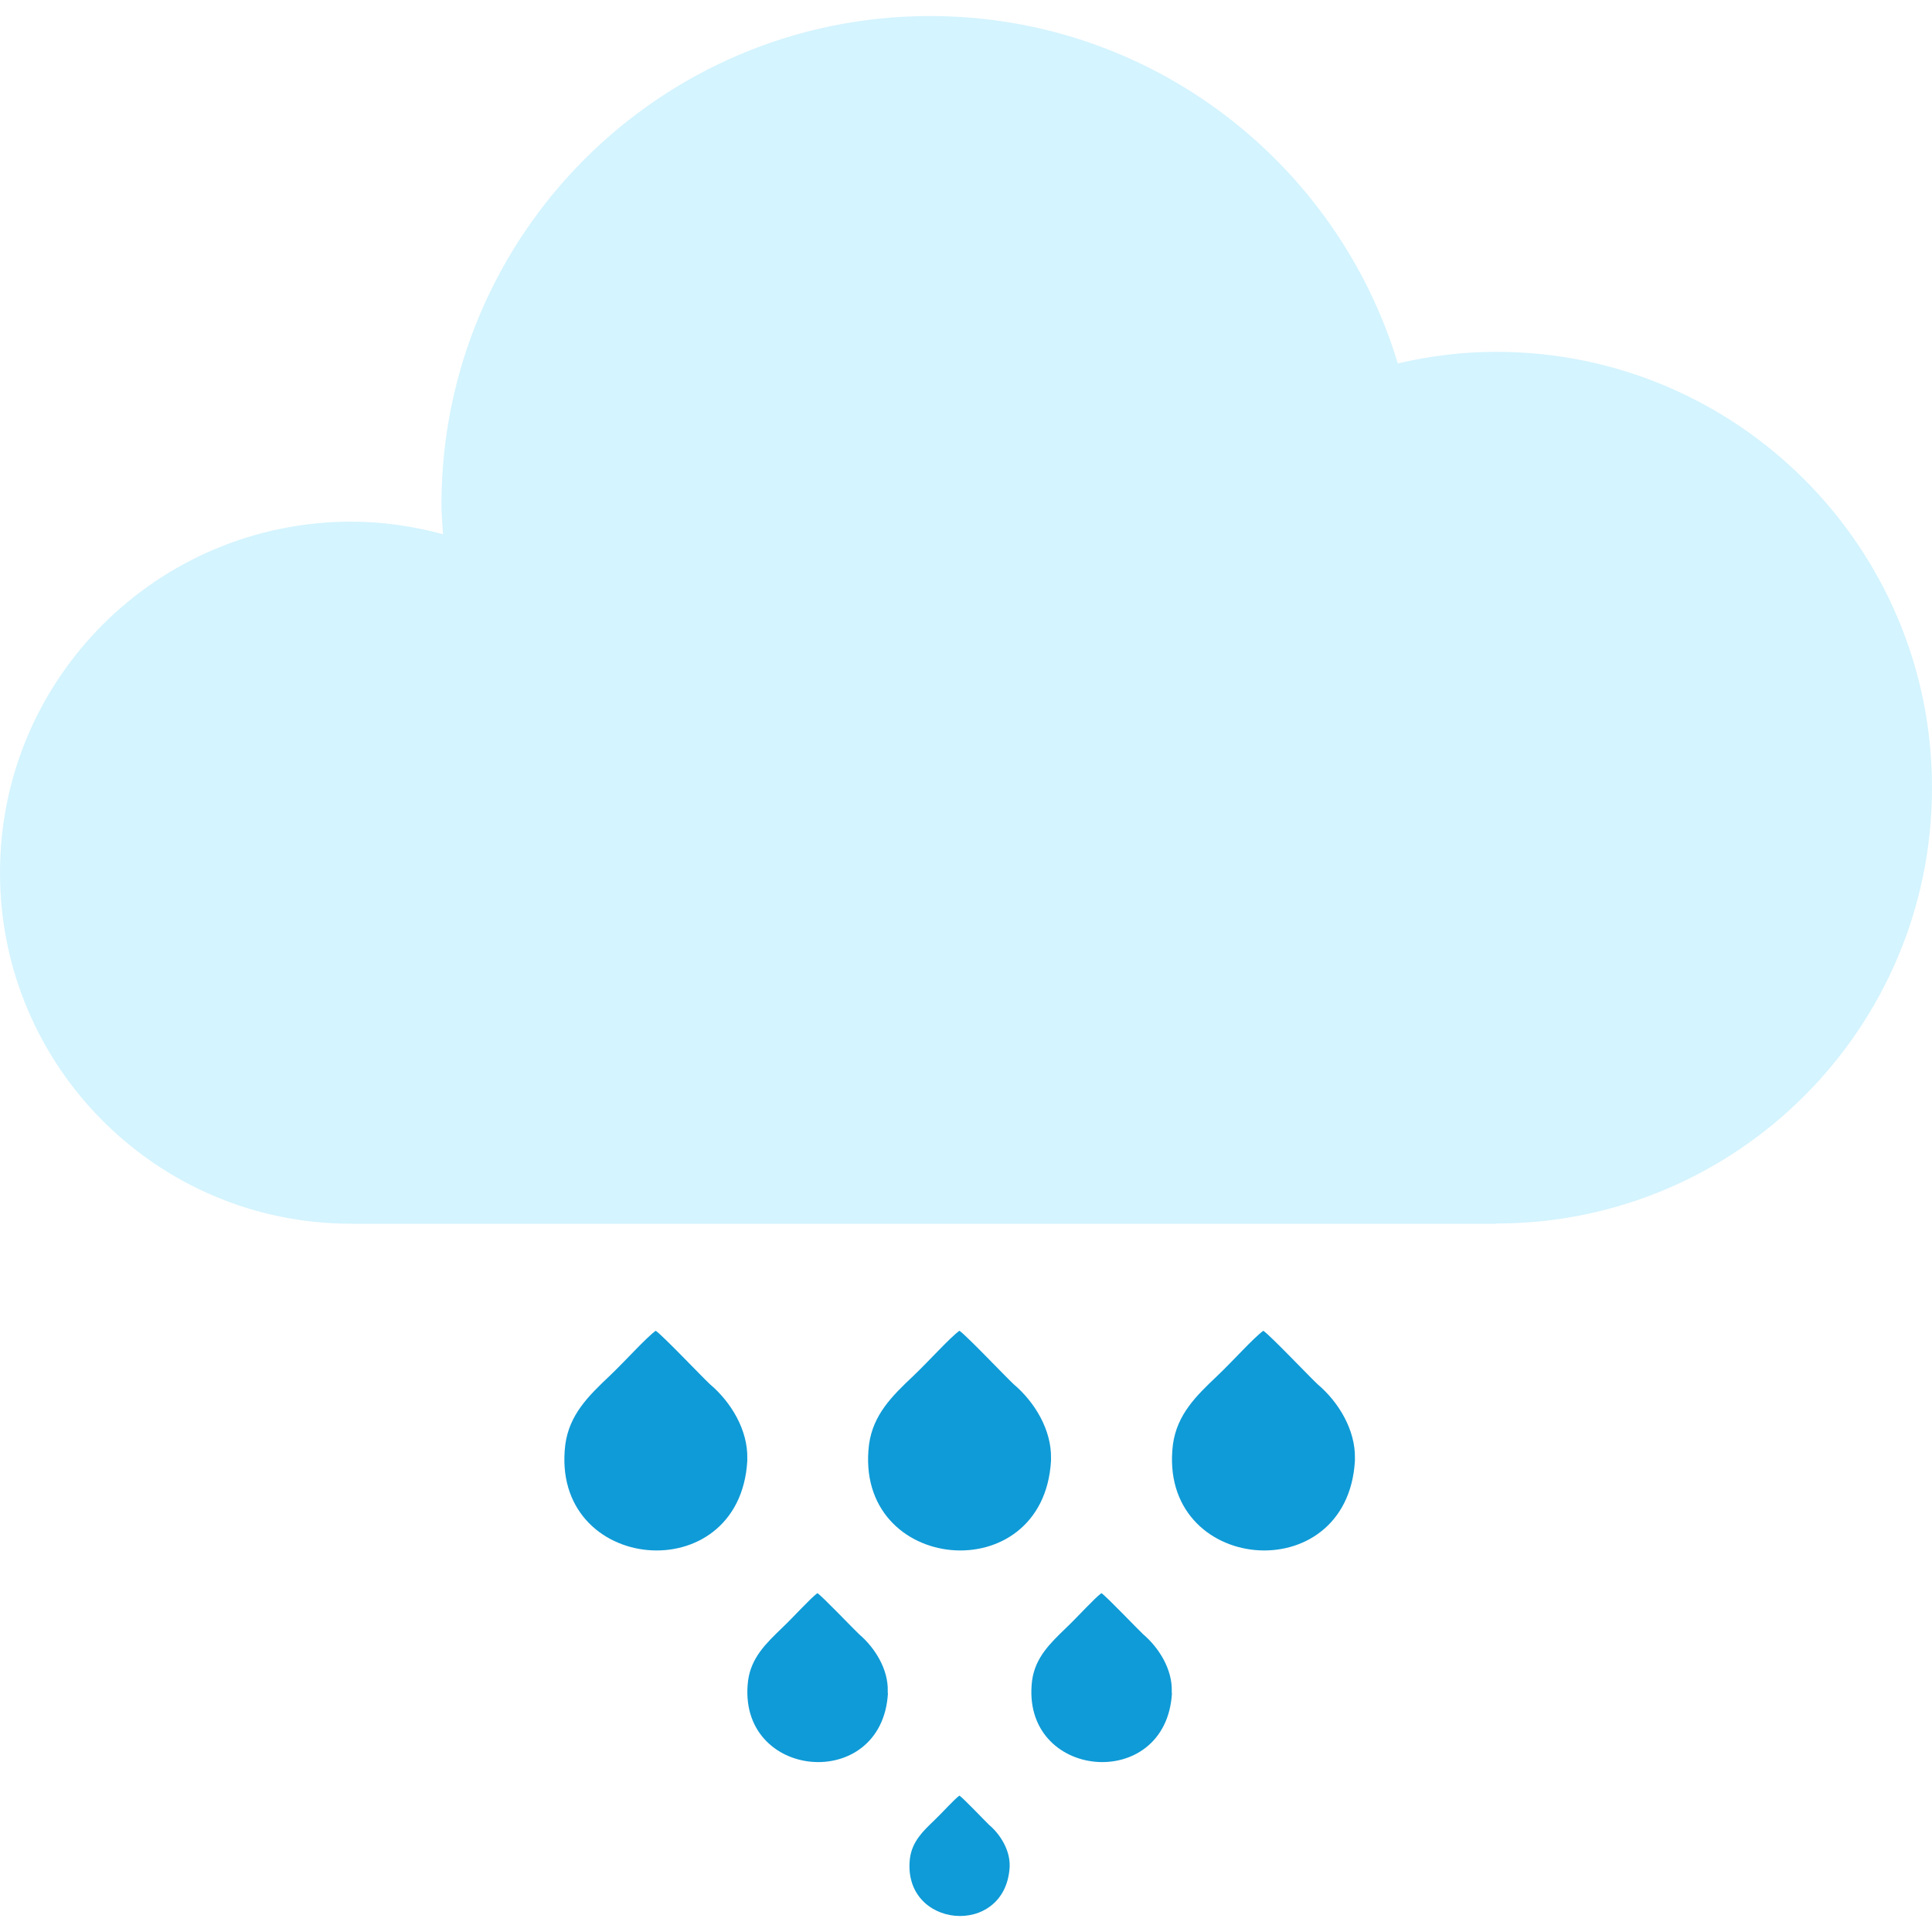
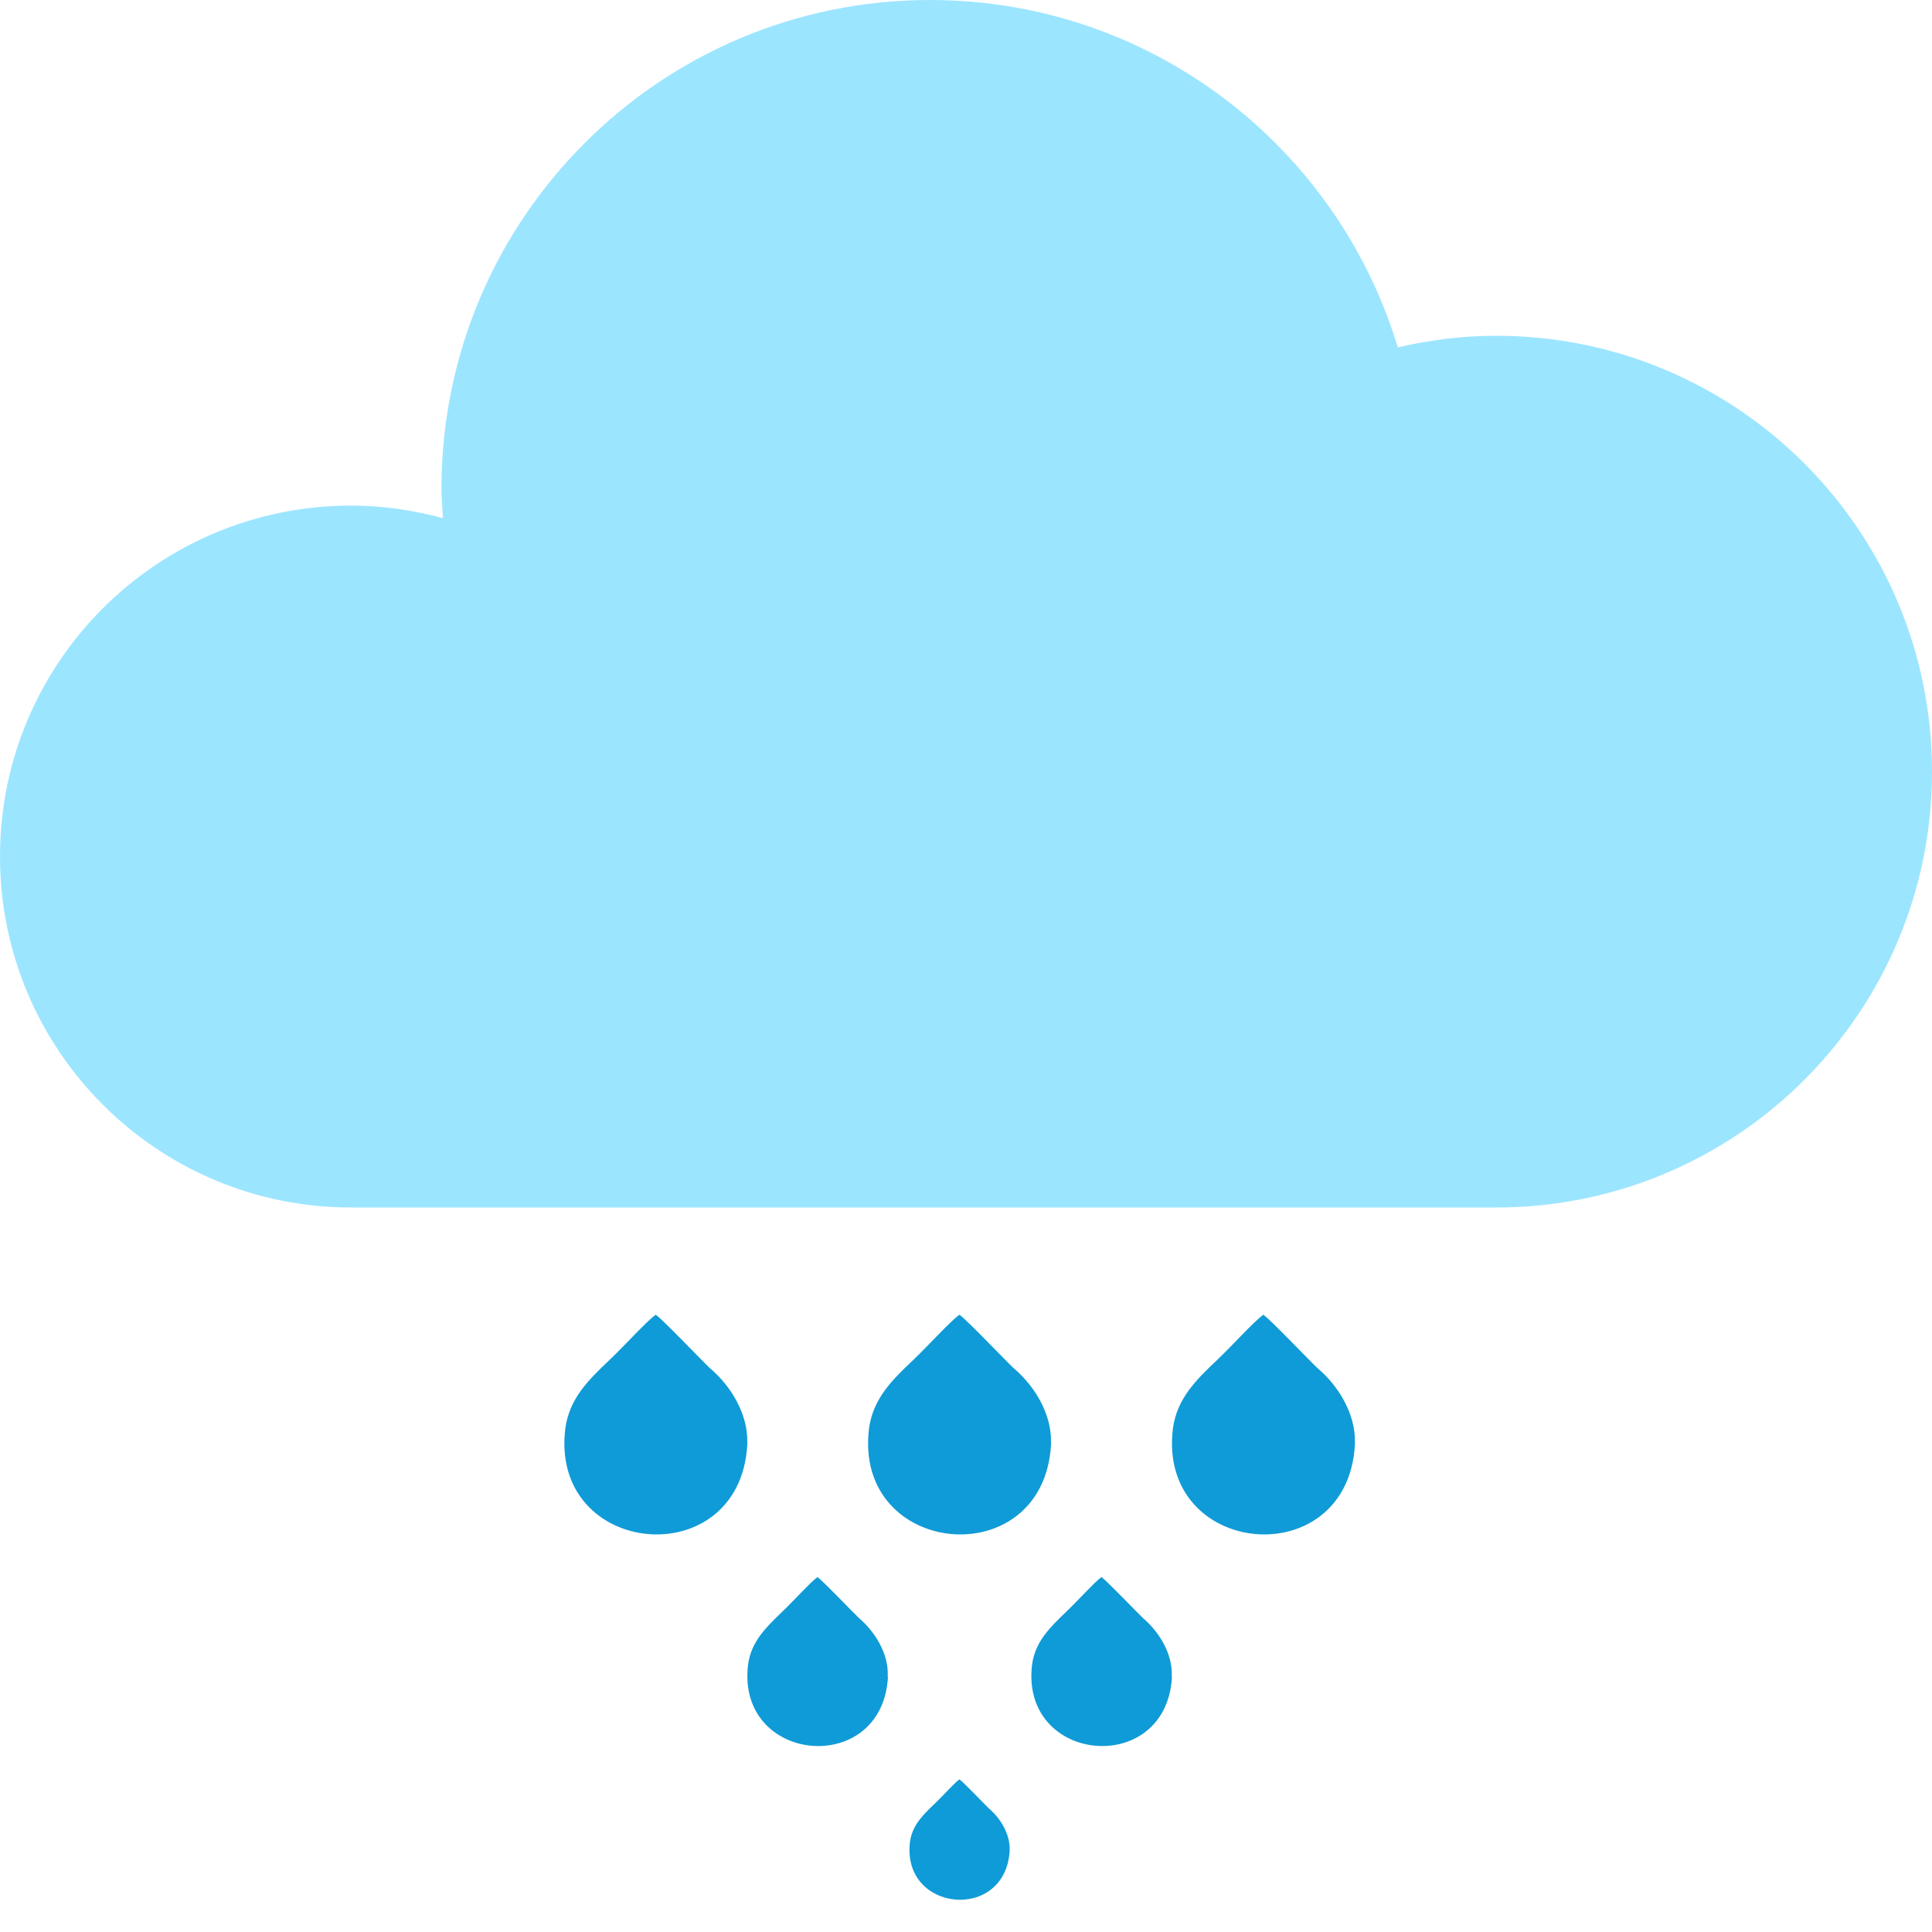
<svg xmlns="http://www.w3.org/2000/svg" version="1.1" viewBox="0 0 100 100">
  <defs>
    <style>
      .cls-1 {
        fill: #0f9bd7;
      }

      .cls-2 {
-         fill: #d4f4ff;
+         fill: #9ce5ff;
      }
    </style>
  </defs>
  <g>
    <g id="Layer_1">
      <g id="raining">
-         <path class="cls-2" d="M77.44,63.33c12.46,0,22.56-10.1,22.56-22.56s-10.1-22.56-22.56-22.56c-1.75,0-3.45.22-5.09.6C69.21,8.41,59.57.83,48.14.83c-13.97,0-25.29,11.33-25.29,25.29,0,.51.05,1.02.08,1.53-1.52-.41-3.11-.65-4.76-.65C8.13,27.01,0,35.14,0,45.17s8.13,18.17,18.17,18.17h59.27Z" />
-         <path class="cls-1" d="M38.68,75.61c-.39,6.76-10.24,5.84-9.42-.84.21-1.55,1.2-2.52,2.28-3.54.84-.8,1.91-2,2.4-2.35.36.24,2.42,2.41,2.81,2.77,1.09.92,1.96,2.37,1.93,3.83v.13Z" />
-         <path class="cls-1" d="M54.4,75.61c-.39,6.76-10.24,5.84-9.42-.84.21-1.55,1.2-2.52,2.28-3.54.84-.8,1.91-2,2.4-2.35.36.24,2.42,2.41,2.81,2.77,1.09.92,1.96,2.37,1.93,3.83v.13Z" />
-         <path class="cls-1" d="M70.13,75.61c-.39,6.76-10.24,5.84-9.42-.84.21-1.55,1.2-2.52,2.28-3.54.84-.8,1.91-2,2.4-2.35.36.24,2.42,2.41,2.81,2.77,1.09.92,1.96,2.37,1.93,3.83v.13Z" />
-         <path class="cls-1" d="M52.26,96.63c-.21,3.7-5.61,3.2-5.16-.46.12-.85.66-1.38,1.25-1.94.46-.44,1.04-1.1,1.31-1.29.2.13,1.33,1.32,1.54,1.52.59.5,1.07,1.3,1.06,2.1v.07Z" />
-         <path class="cls-1" d="M45.96,87.64c-.3,5.19-7.87,4.49-7.24-.65.16-1.19.93-1.93,1.75-2.72.64-.61,1.47-1.54,1.84-1.81.28.19,1.86,1.85,2.16,2.13.83.71,1.51,1.82,1.48,2.94v.1Z" />
-         <path class="cls-1" d="M60.66,87.64c-.3,5.19-7.87,4.49-7.24-.65.16-1.19.93-1.93,1.75-2.72.64-.61,1.47-1.54,1.84-1.81.28.19,1.86,1.85,2.16,2.13.83.71,1.51,1.82,1.48,2.94v.1Z" />
+         <path class="cls-2" d="M77.44,62.5c12.46,0,22.56-10.1,22.56-22.56s-10.1-22.56-22.56-22.56c-1.75,0-3.45.22-5.09.6C69.21,7.58,59.57,0,48.14,0c-13.97,0-25.29,11.33-25.29,25.29,0,.51.05,1.02.08,1.53-1.52-.41-3.11-.65-4.76-.65C8.13,26.17,0,34.3,0,44.33s8.13,18.17,18.17,18.17h59.27Z" />
+         <path class="cls-1" d="M38.68,74.78c-.39,6.76-10.24,5.84-9.42-.84.21-1.55,1.2-2.52,2.28-3.54.84-.8,1.91-2,2.4-2.35.36.24,2.42,2.41,2.81,2.77,1.09.92,1.96,2.37,1.93,3.83v.13Z" />
+         <path class="cls-1" d="M54.4,74.78c-.39,6.76-10.24,5.84-9.42-.84.21-1.55,1.2-2.52,2.28-3.54.84-.8,1.91-2,2.4-2.35.36.24,2.42,2.41,2.81,2.77,1.09.92,1.96,2.37,1.93,3.83v.13Z" />
+         <path class="cls-1" d="M70.13,74.78c-.39,6.76-10.24,5.84-9.42-.84.21-1.55,1.2-2.52,2.28-3.54.84-.8,1.91-2,2.4-2.35.36.24,2.42,2.41,2.81,2.77,1.09.92,1.96,2.37,1.93,3.83v.13Z" />
+         <path class="cls-1" d="M52.26,95.79c-.21,3.7-5.61,3.2-5.16-.46.12-.85.66-1.38,1.25-1.94.46-.44,1.04-1.1,1.31-1.29.2.13,1.33,1.32,1.54,1.52.59.5,1.07,1.3,1.06,2.1v.07Z" />
+         <path class="cls-1" d="M45.96,86.81c-.3,5.19-7.87,4.49-7.24-.65.16-1.19.93-1.93,1.75-2.72.64-.61,1.47-1.54,1.84-1.81.28.19,1.86,1.85,2.16,2.13.83.71,1.51,1.82,1.48,2.94v.1Z" />
+         <path class="cls-1" d="M60.66,86.81c-.3,5.19-7.87,4.49-7.24-.65.16-1.19.93-1.93,1.75-2.72.64-.61,1.47-1.54,1.84-1.81.28.19,1.86,1.85,2.16,2.13.83.71,1.51,1.82,1.48,2.94v.1Z" />
      </g>
    </g>
  </g>
</svg>
